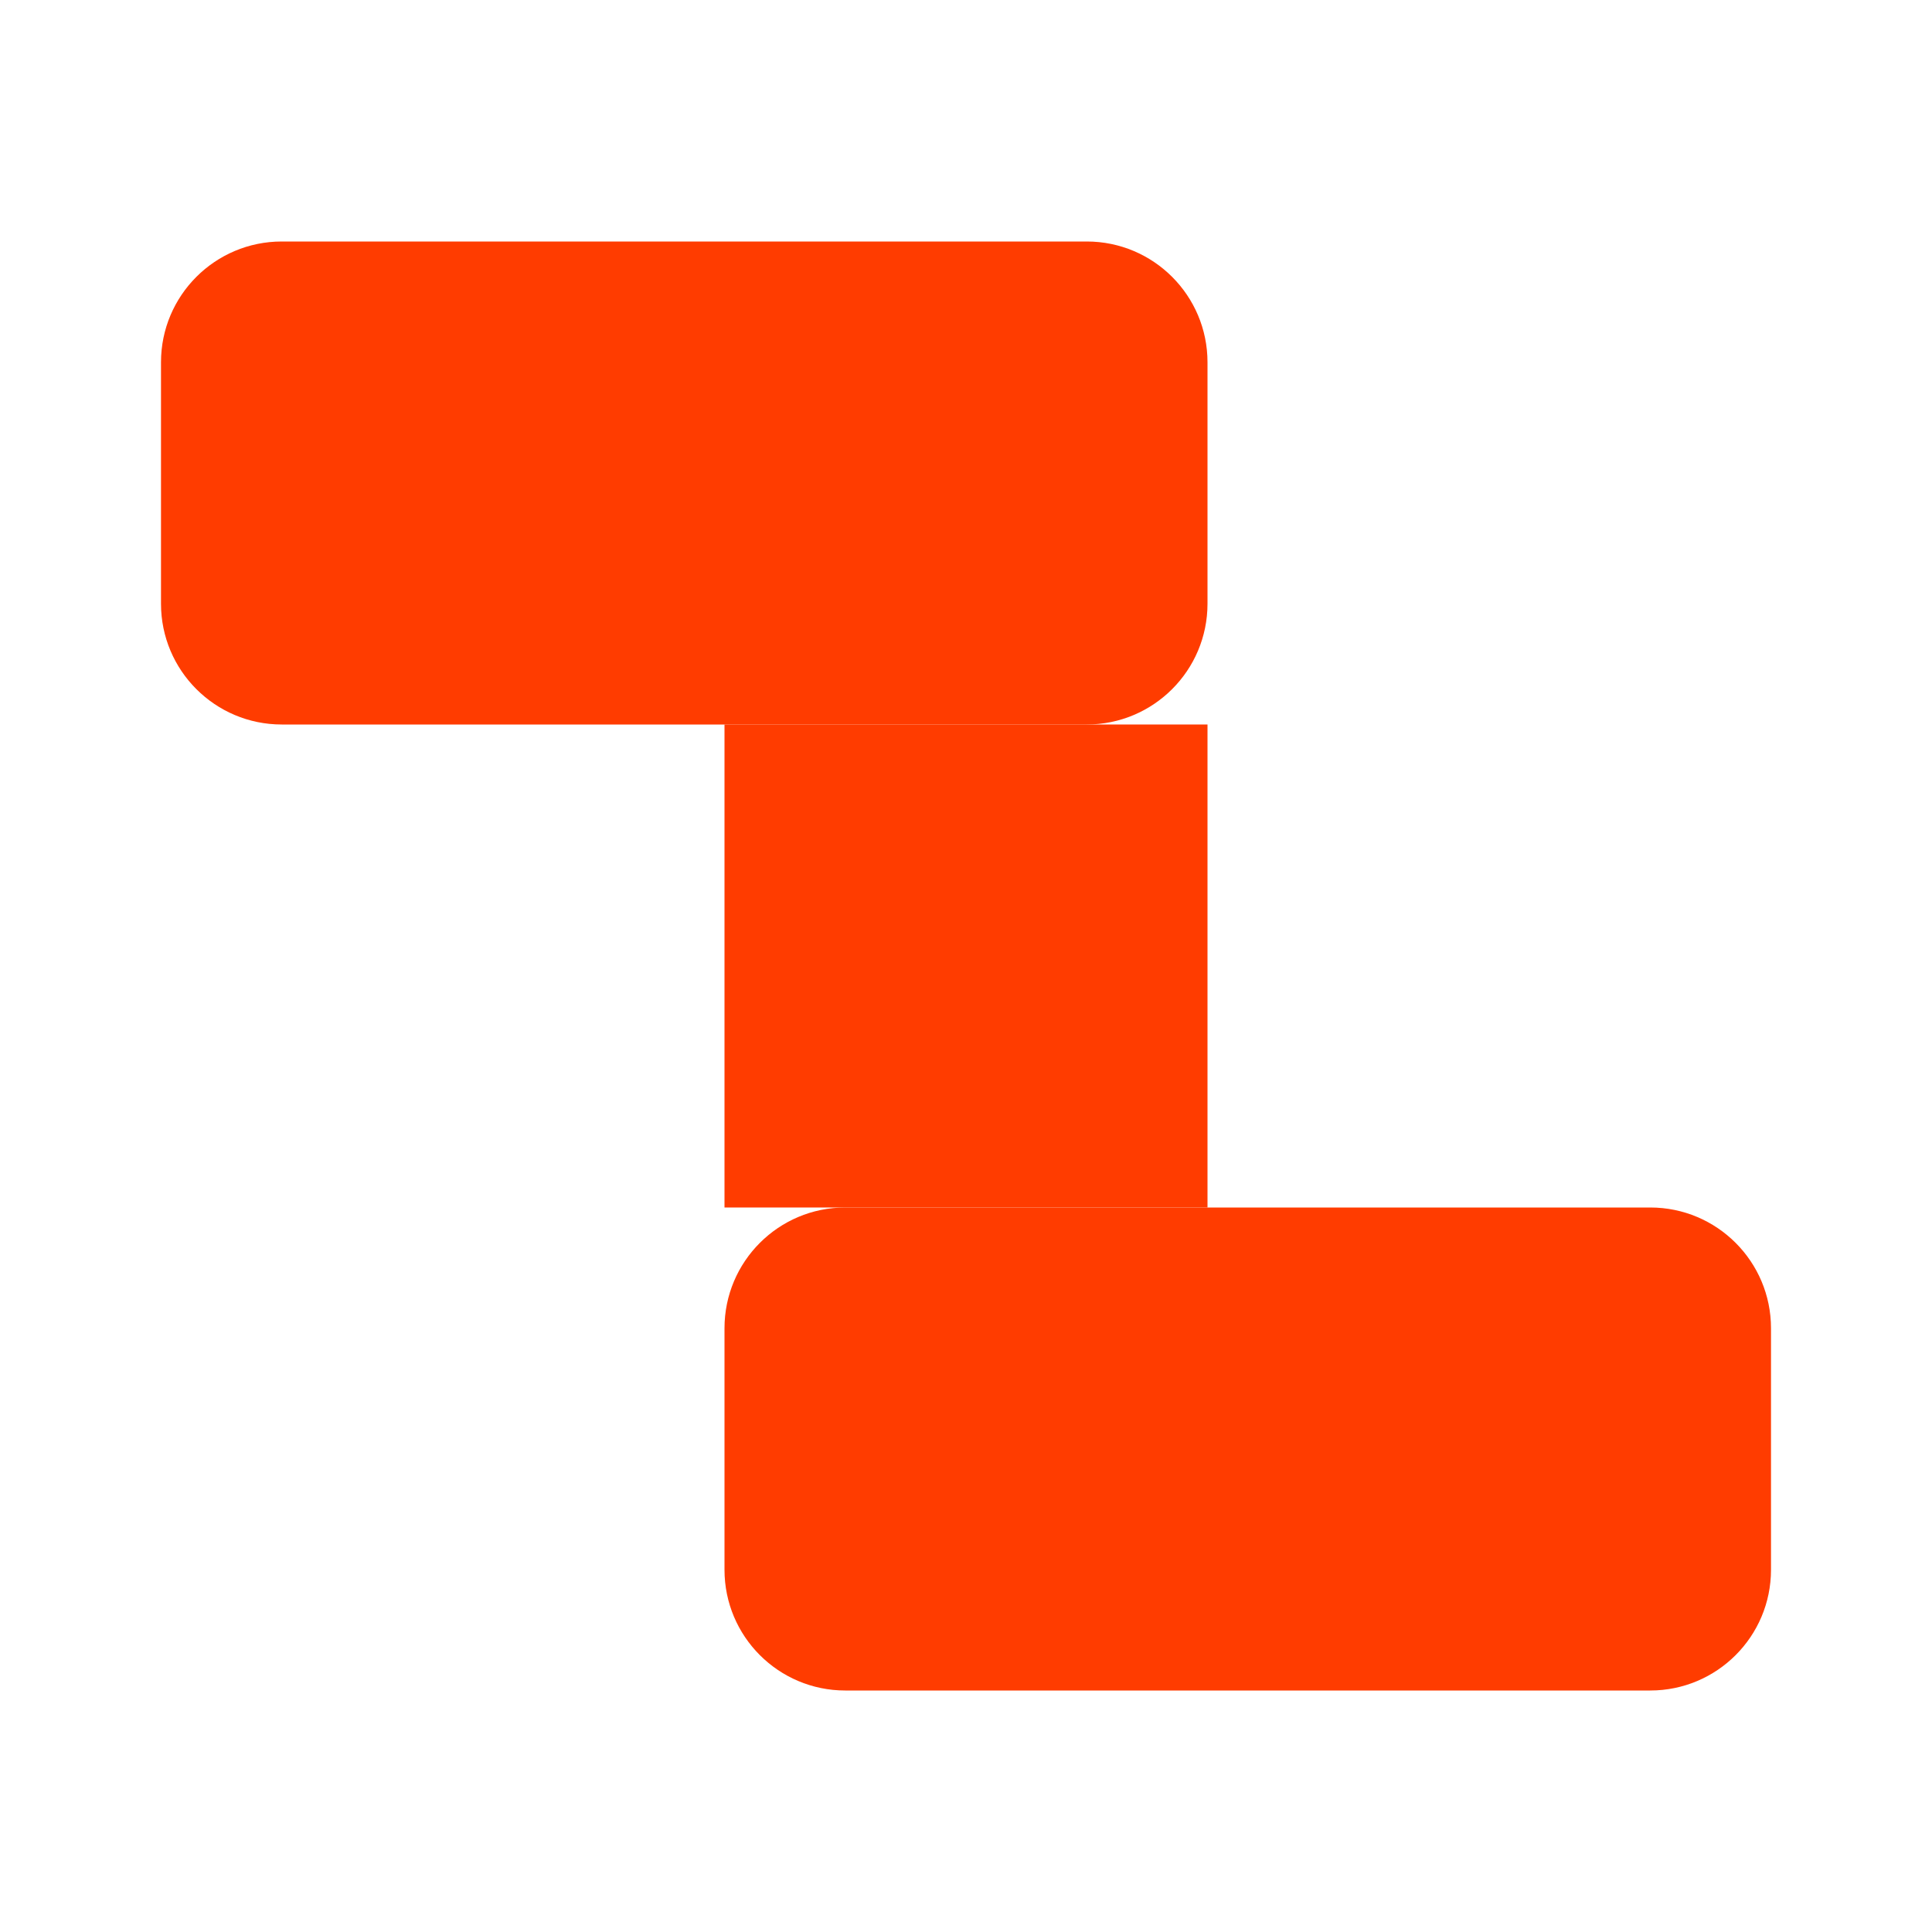
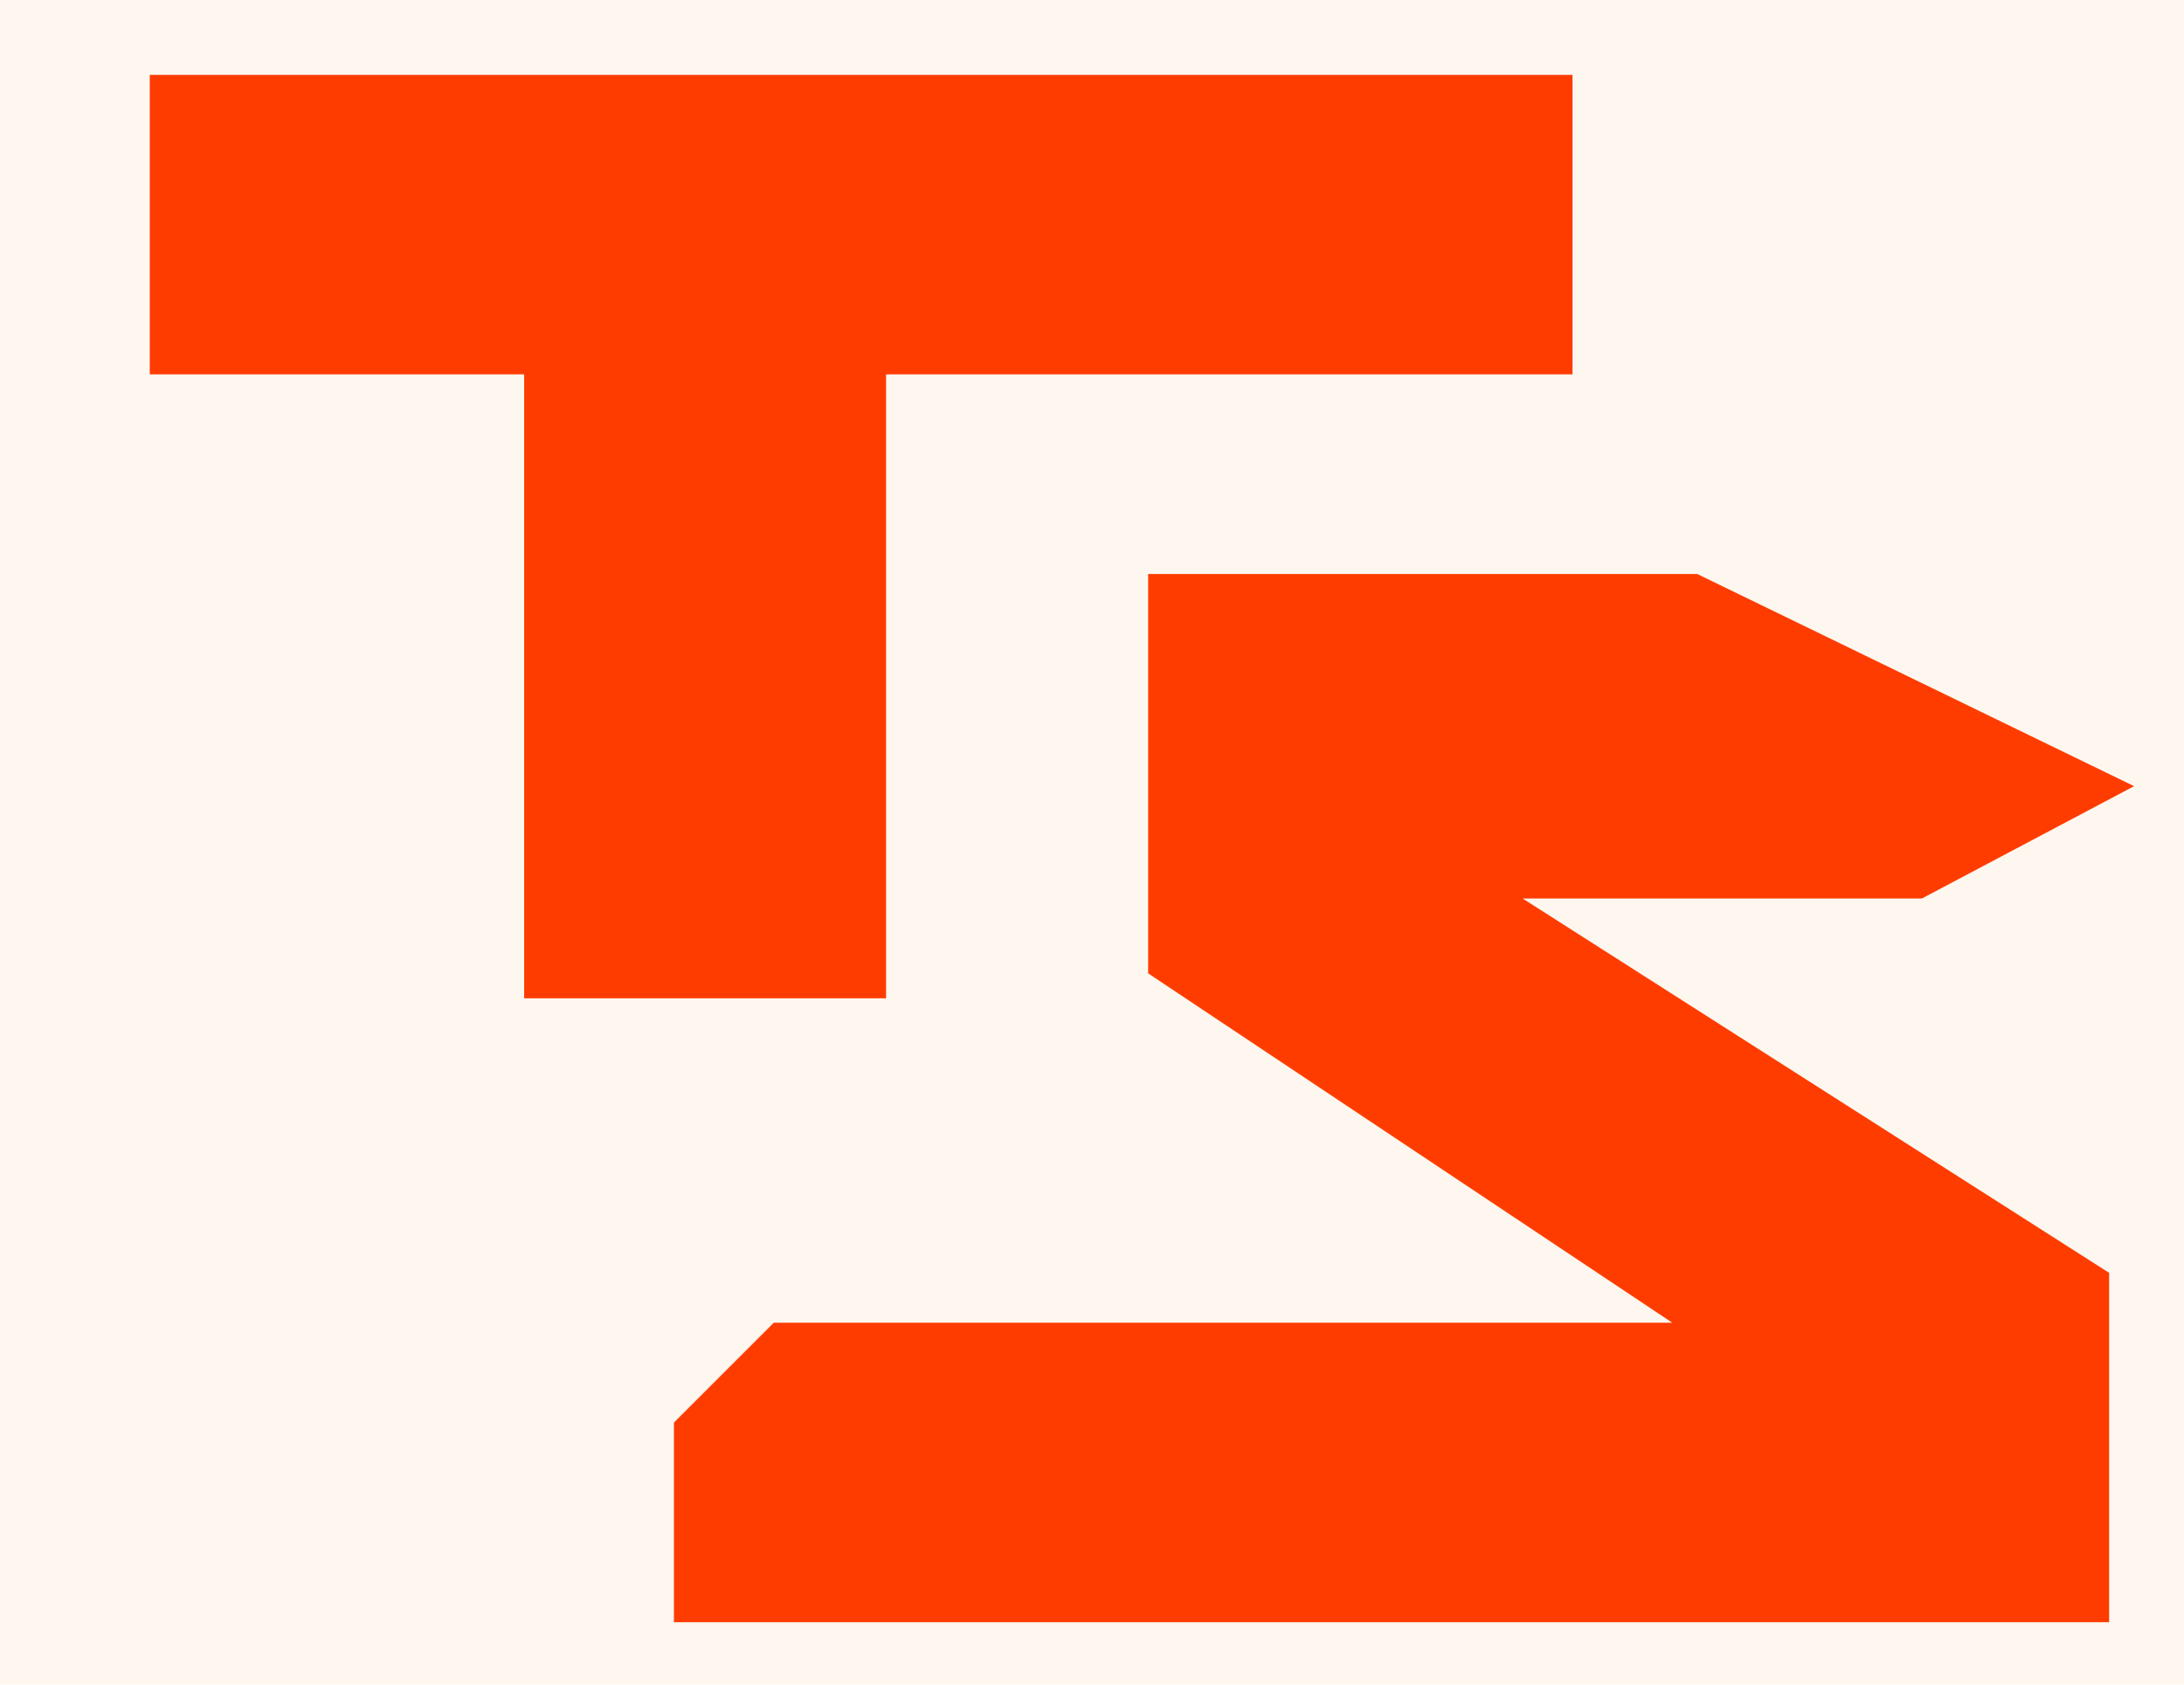
- <svg xmlns="http://www.w3.org/2000/svg" viewBox="0 0 24 24">
-   <rect x="2" y="3" width="13" height="6" rx="1.5" fill="#ff3c00" />
-   <rect x="9" y="9" width="6" height="6" fill="#ff3c00" />
-   <rect x="9" y="15" width="13" height="6" rx="1.5" fill="#ff3c00" />
+ <svg xmlns="http://www.w3.org/2000/svg" viewBox="0 0 175 135">
+   <rect width="175" height="135" fill="#fdf7ef" />
+   <g fill="#ff3c00" transform="translate(4 6)">
+     <path d="M8 0H122V24H67V74H38V24H8Z" />
+     <path d="M88 40H132L167 57L150 66H118L165 96V124H50V108L58 100H130L88 72Z" />
+   </g>
</svg>
